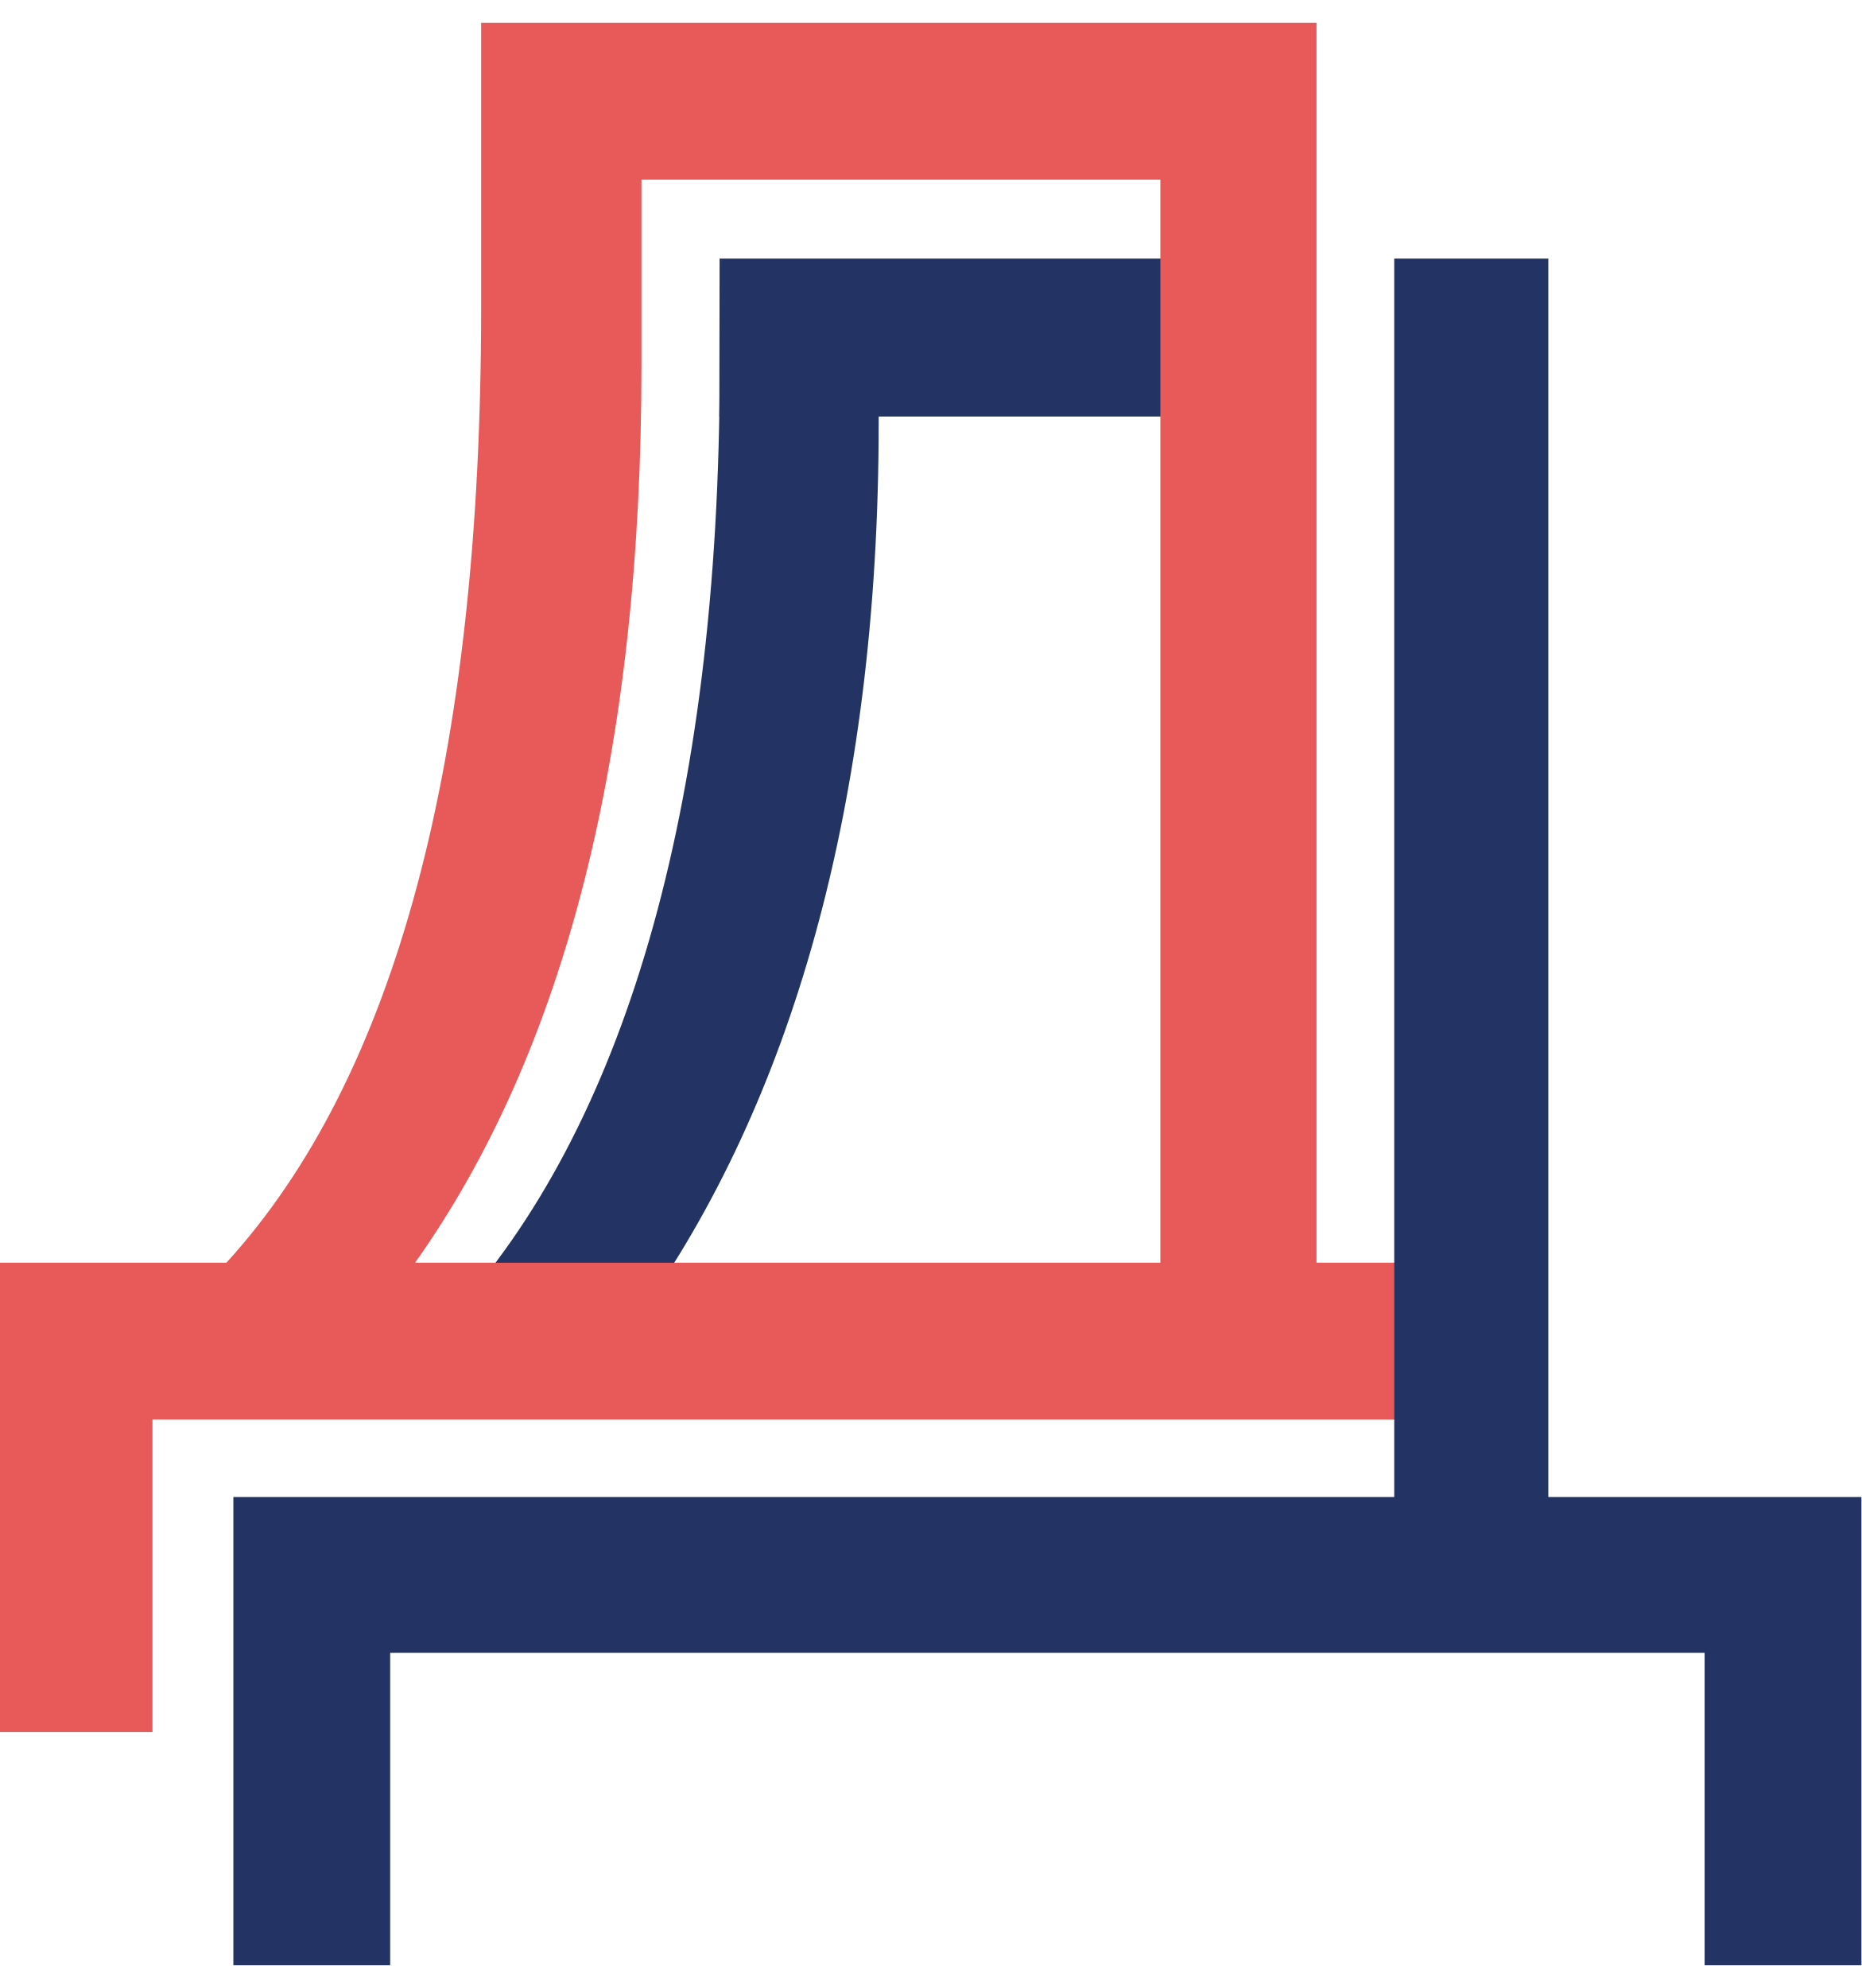
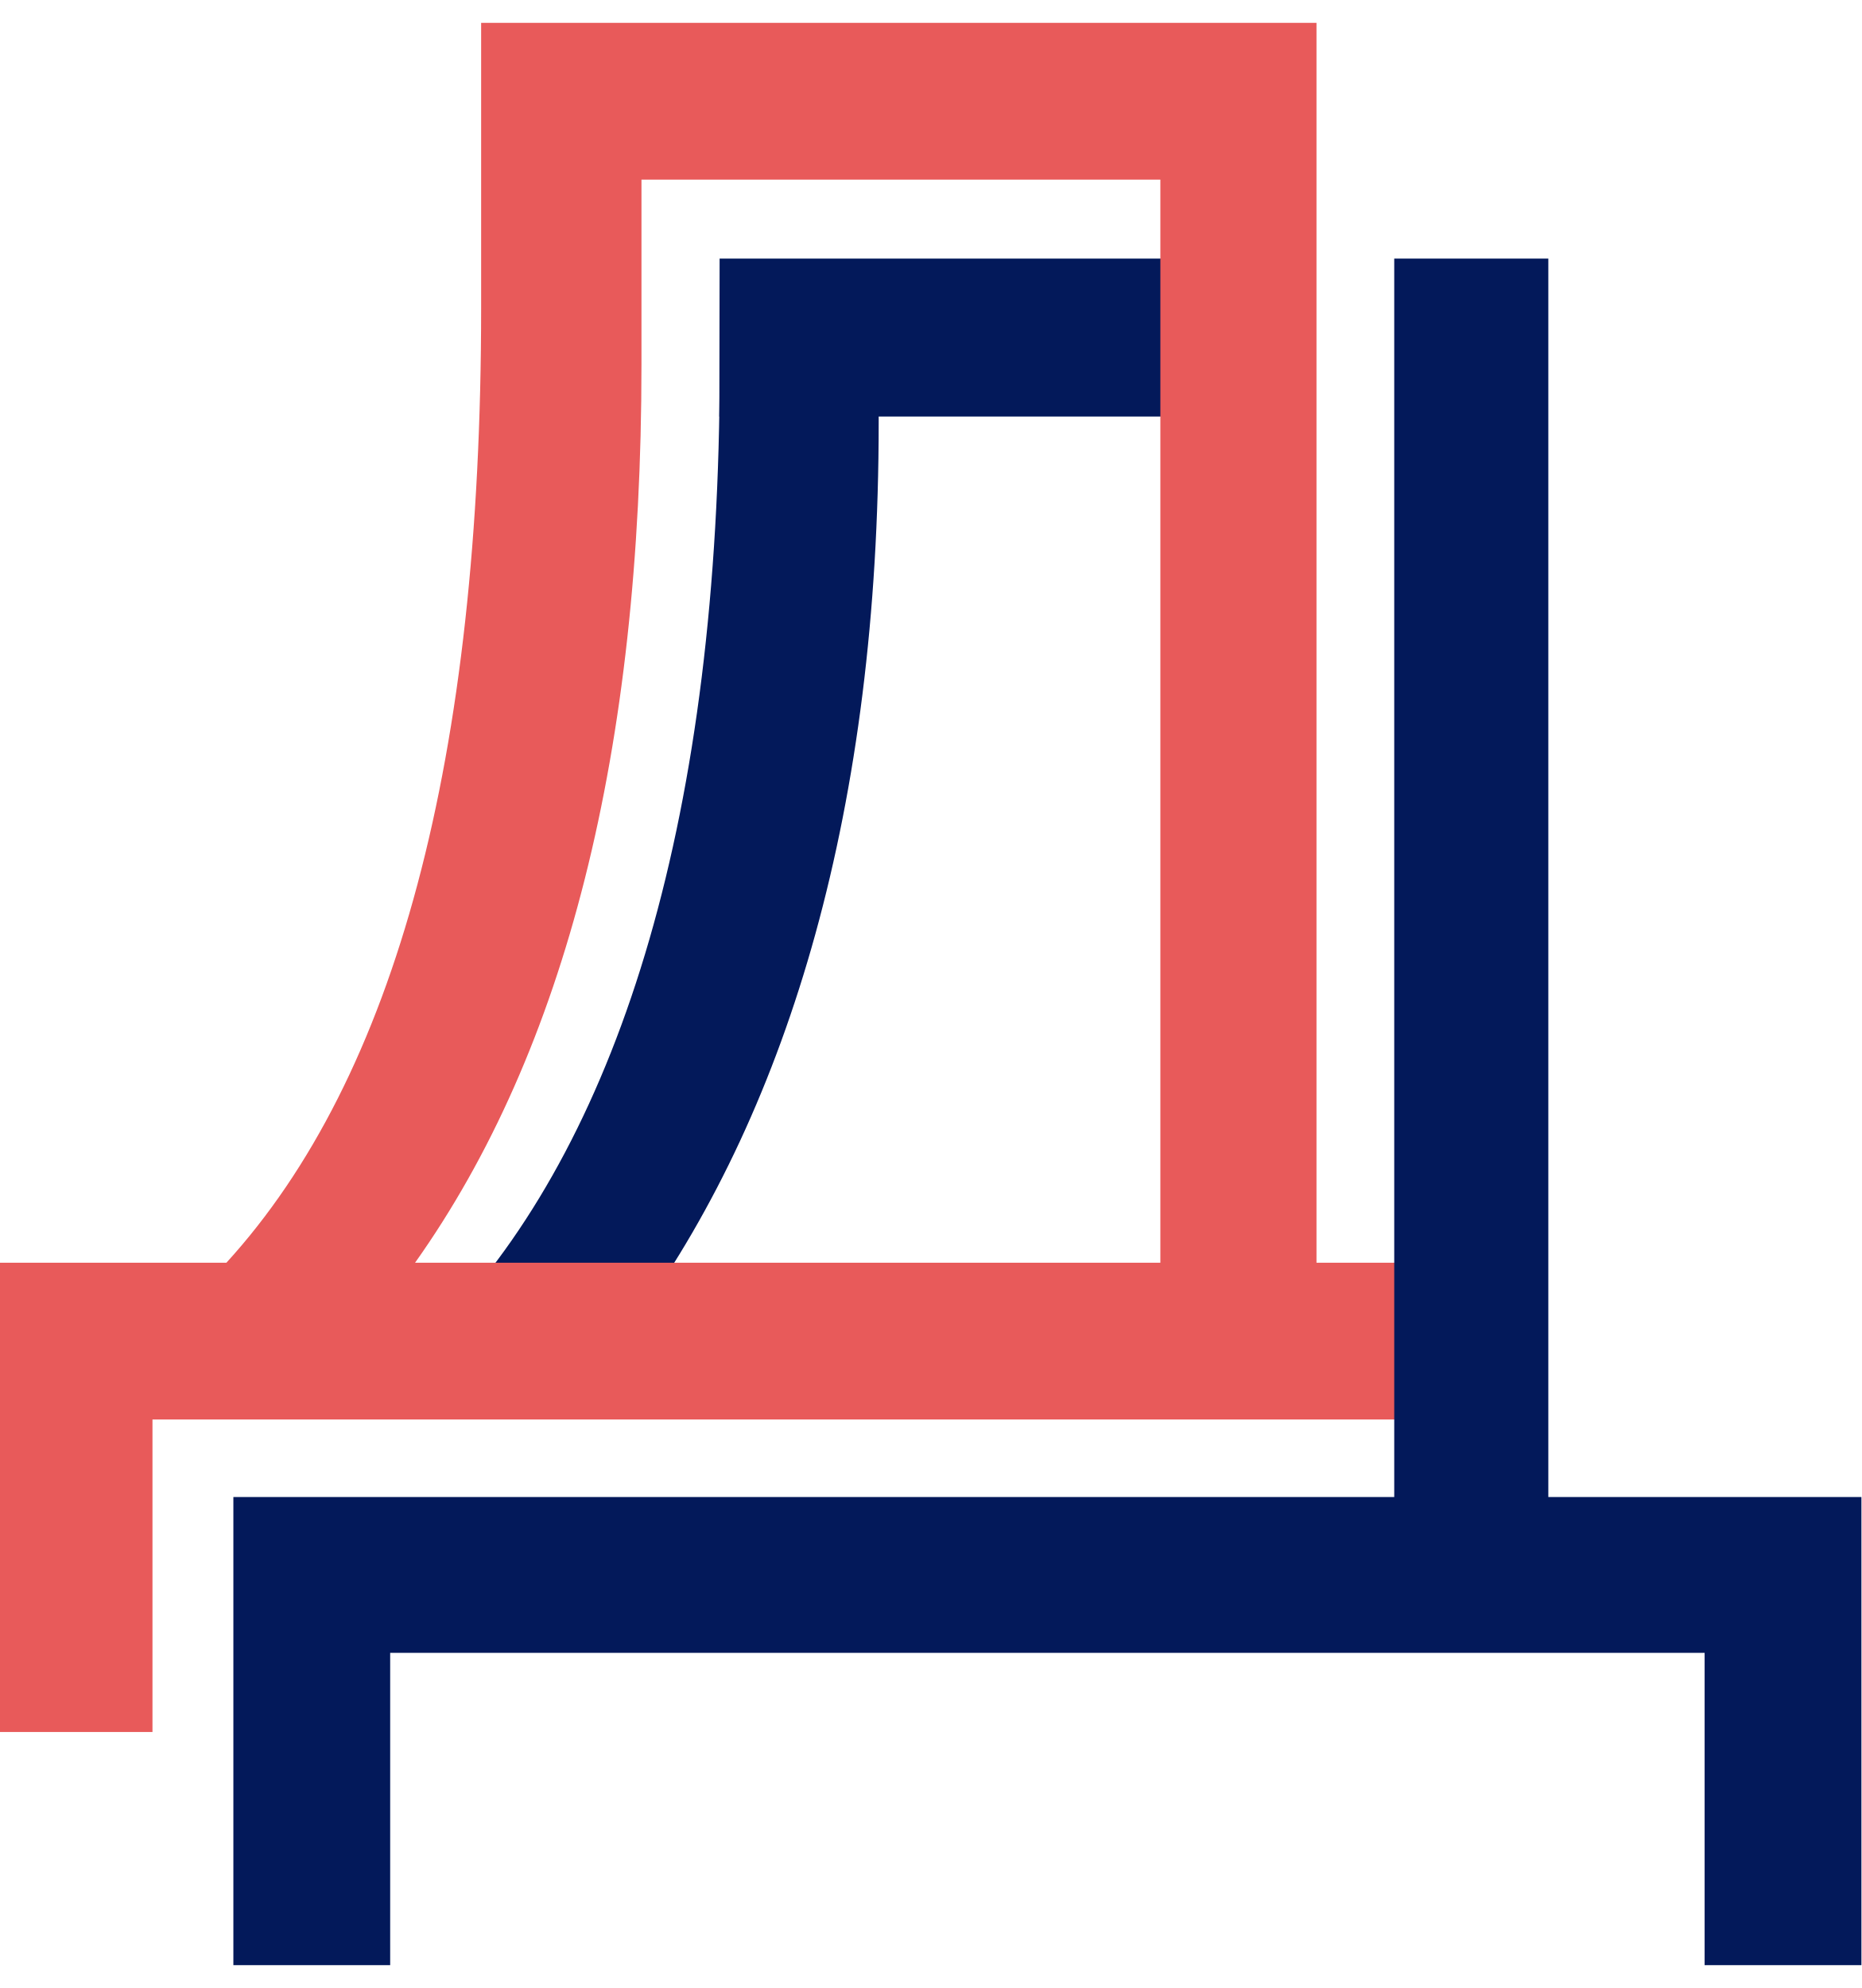
<svg xmlns="http://www.w3.org/2000/svg" width="59" height="63" viewBox="0 0 59 63" fill="none">
-   <path d="M22.812 11.585C22.812 25.795 19.702 35.837 14.296 41.713H20.236C25.041 34.998 27.851 25.555 27.851 13.383V9.963L22.812 9.963V11.585Z" fill="#233363" />
-   <path d="M37.519 8.195H22.809L22.8 13.199H23.559H24.515H37.519V8.195Z" fill="#233363" />
+   <path d="M22.812 11.585C22.812 25.795 19.702 35.837 14.296 41.713H20.236C25.041 34.998 27.851 25.555 27.851 13.383V9.963L22.812 9.963V11.585Z" fill="#03195A" />
+   <path d="M37.519 8.195H22.809L22.8 13.199H23.559H24.515H37.519V8.195Z" fill="#03195A" />
  <path d="M41.728 0.724V40.016H46.535V44.984H4.833V54.888H0L0 40.016H7.176C12.559 34.115 15.25 24.028 15.25 9.756V0.724H41.728ZM36.779 5.692H20.332V11.563C20.332 23.787 17.94 33.272 13.156 40.016H36.779V5.692Z" fill="#E85A5A" />
-   <path d="M49.076 47.441V8.195H44.192V13.328V47.441H20.859H14.577H7.397V62.276H12.367V52.379H54.03V62.276H59V47.441H49.076Z" fill="#233363" />
+   <path d="M49.076 47.441V8.195H44.192V13.328V47.441H20.859H14.577H7.397V62.276H12.367V52.379H54.03V62.276H59V47.441H49.076Z" fill="#03195A" />
</svg>
